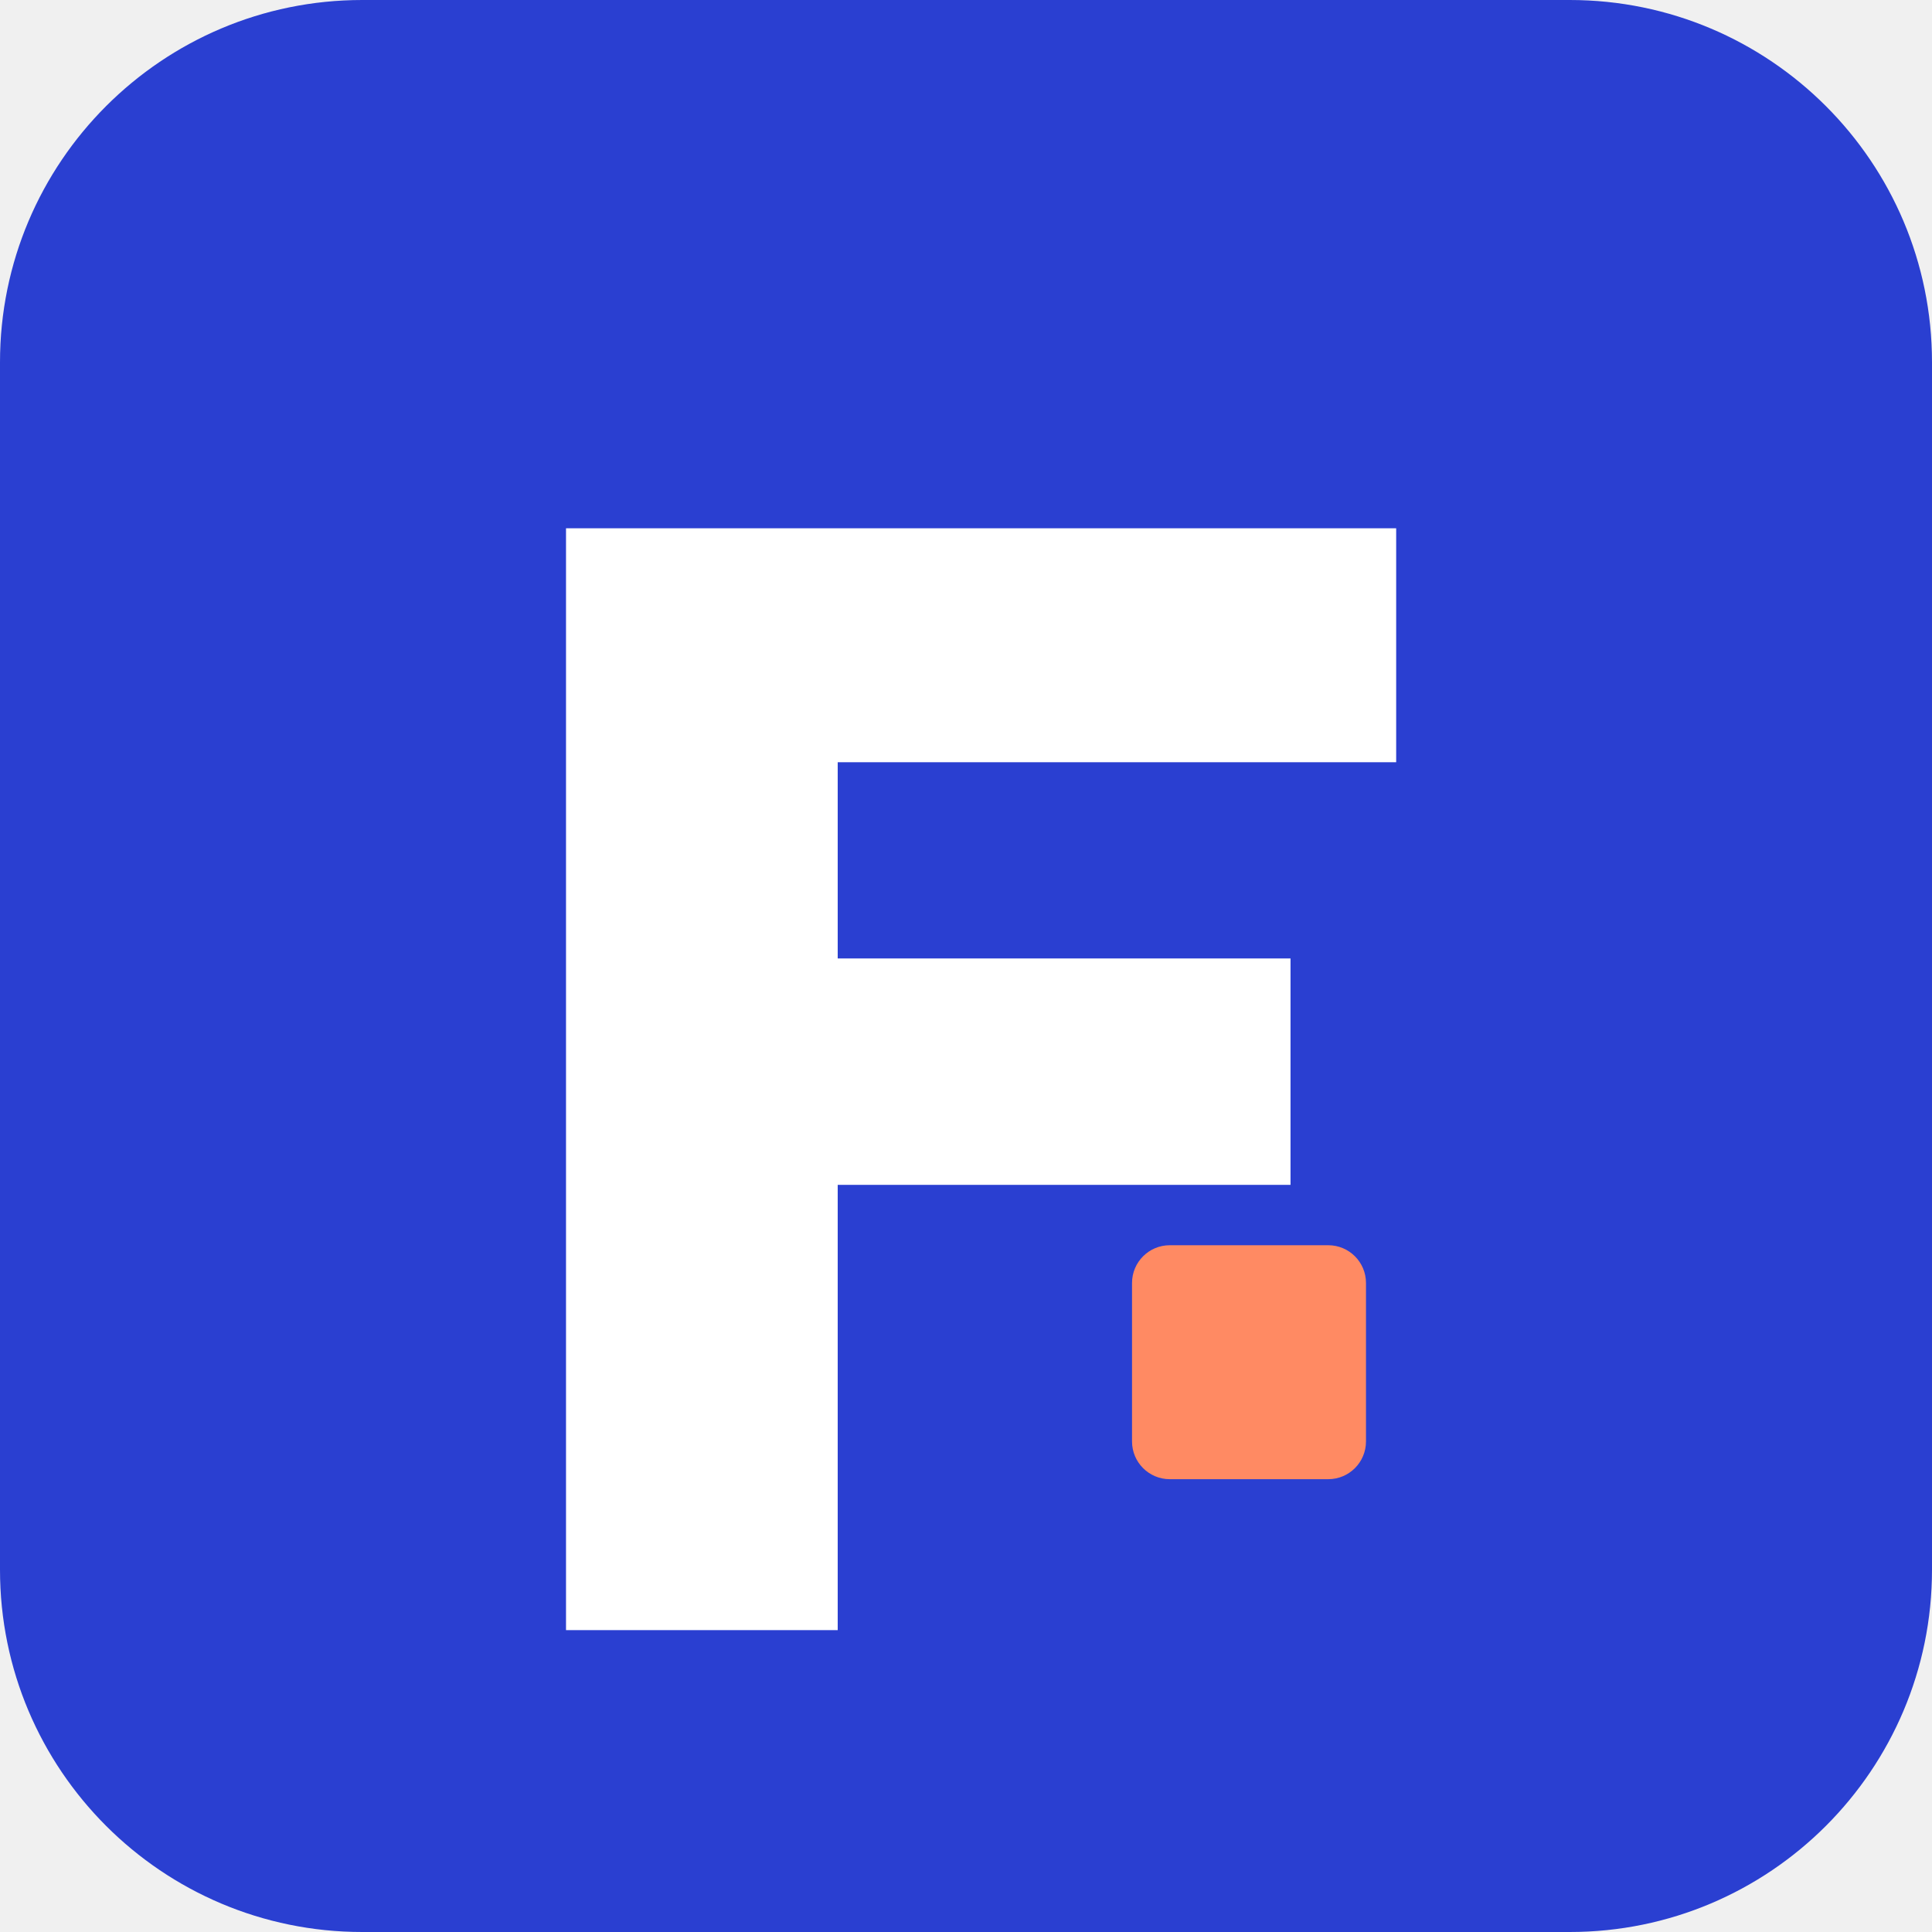
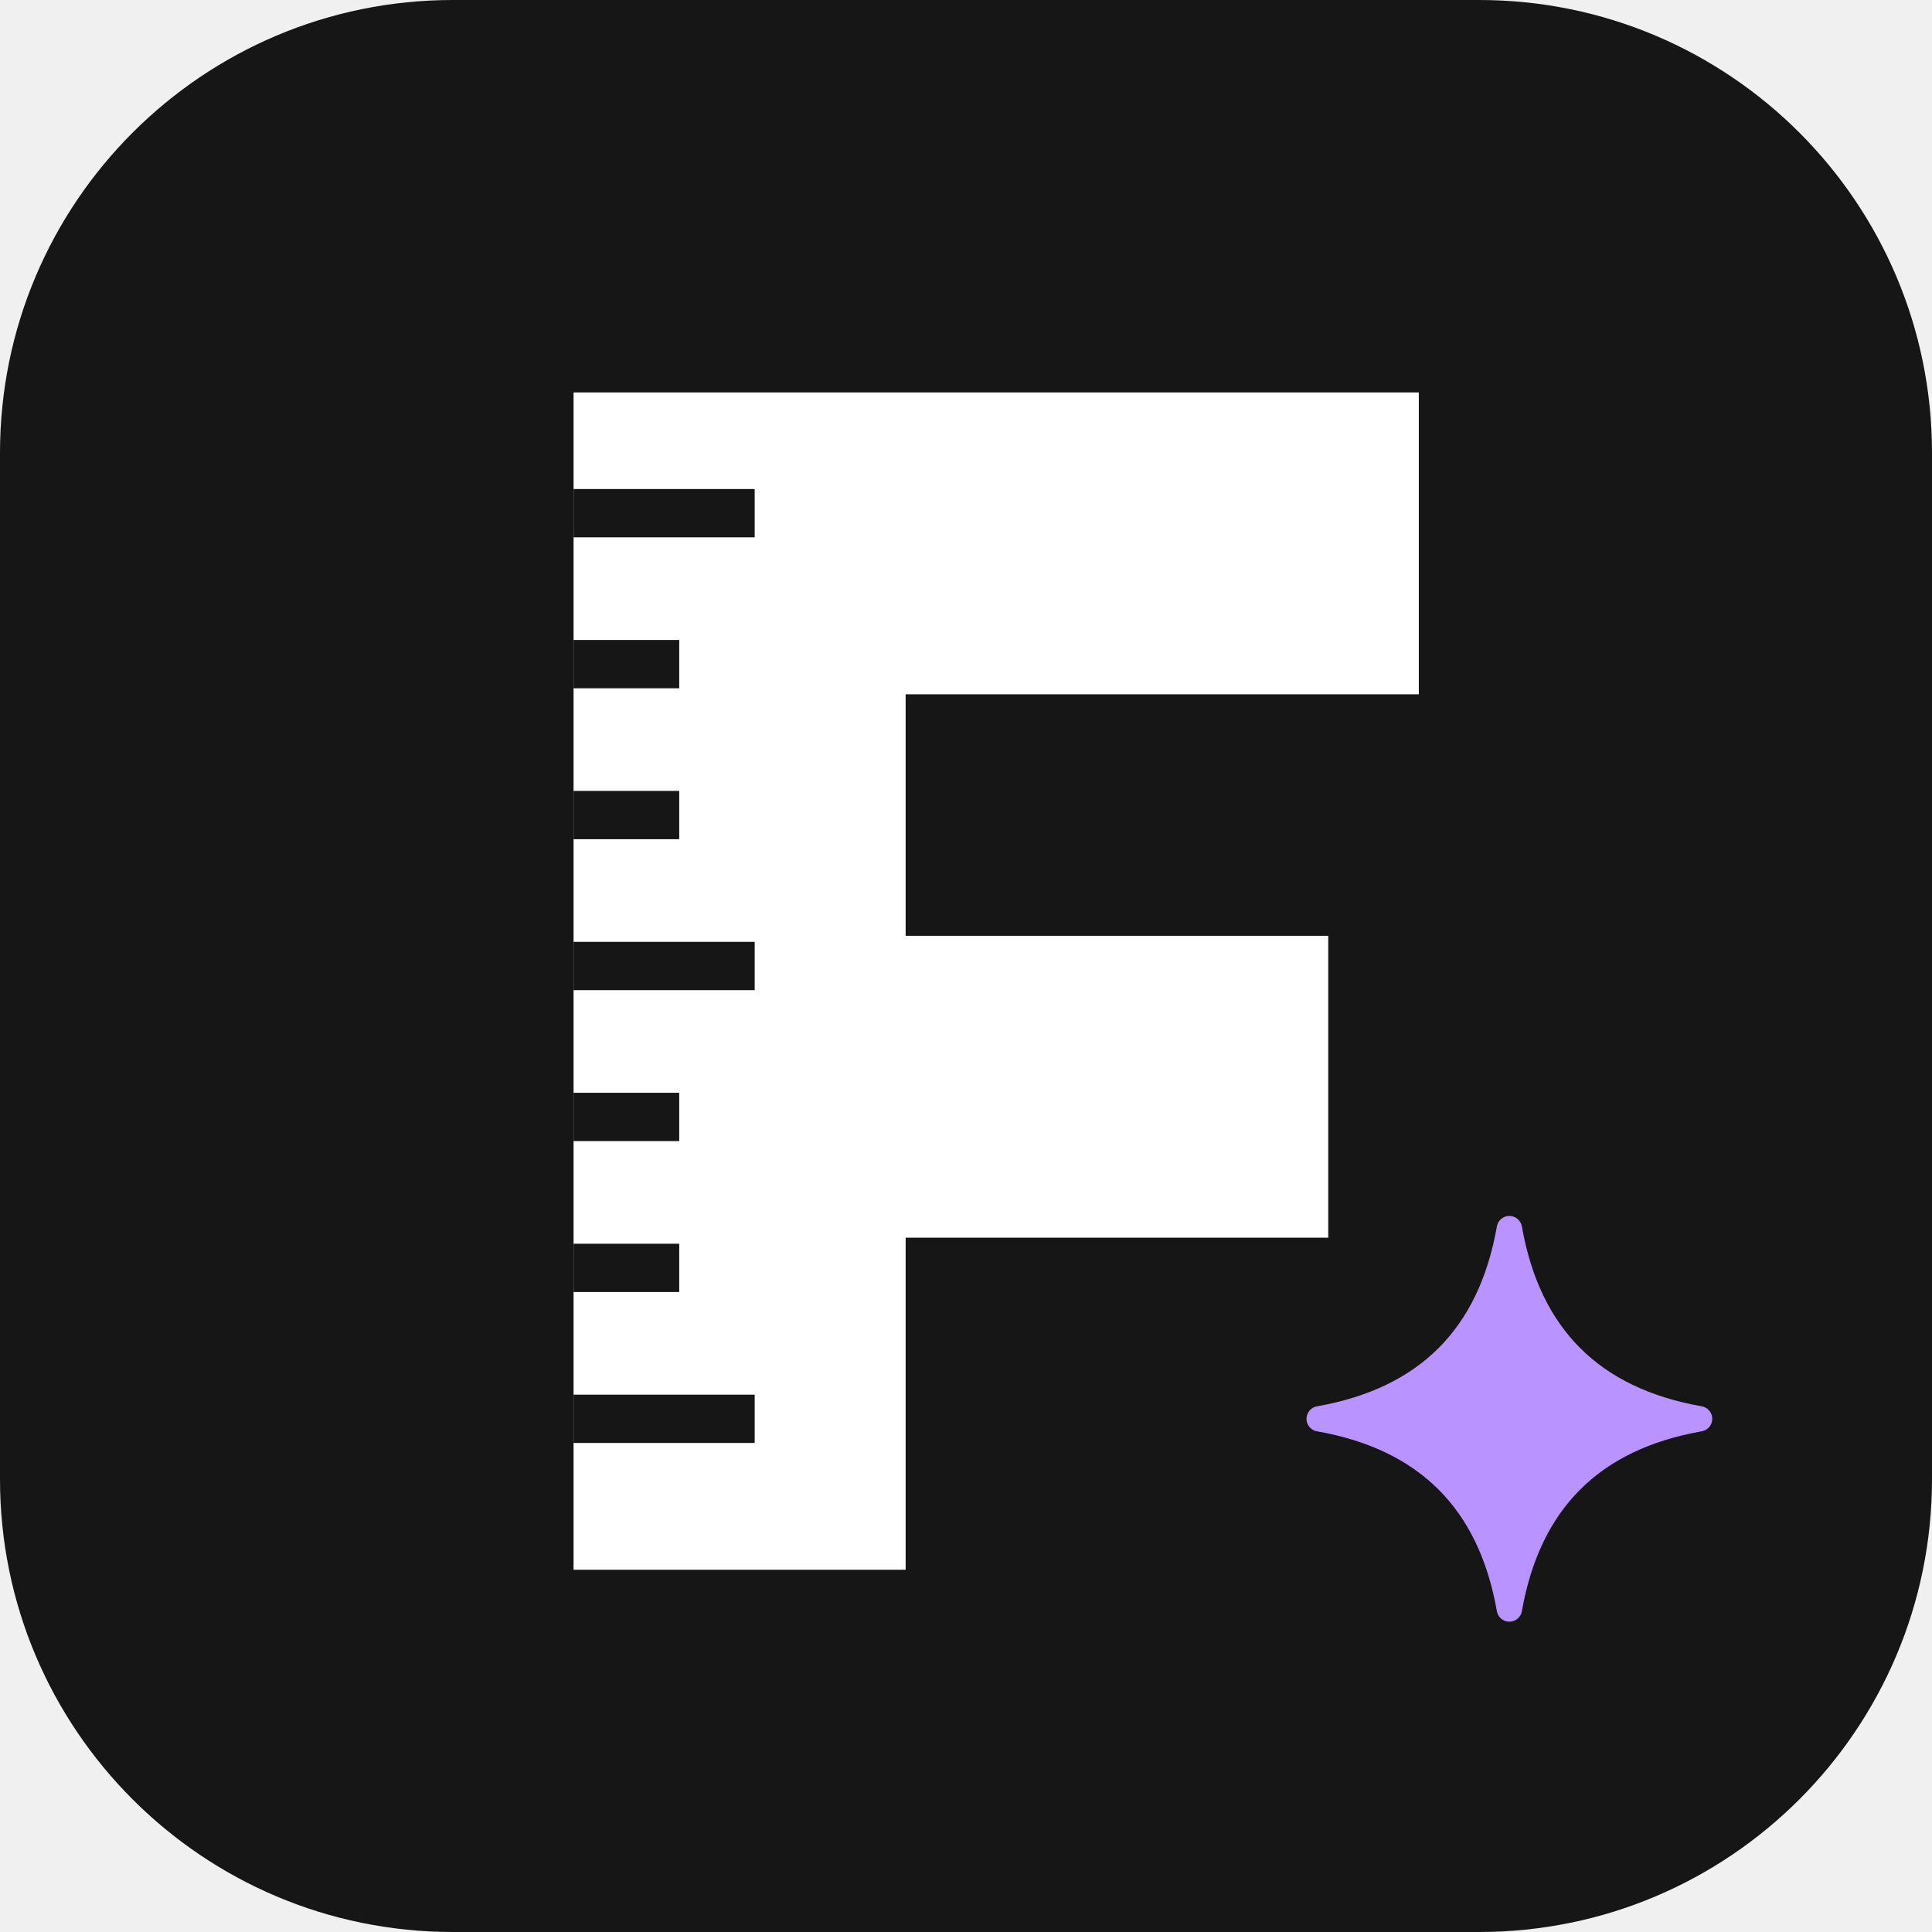
- <svg xmlns="http://www.w3.org/2000/svg" viewBox="0 0 512 512">
-   <rect width="512" height="512" rx="96" fill="#2a3fd1" />
-   <path d="M150 140h220v62H222v52h120v60H222v118h-72z" fill="#fff" />
-   <rect x="300" y="330" width="62" height="62" rx="10" fill="#ff8a63" />
+ <svg xmlns="http://www.w3.org/2000/svg" viewBox="0 0 64 64">
+   <rect width="64" height="64" rx="15" fill="#161616" />
+   <path d="M19 13h28v10H30v8h14v10H30v11H19z" fill="#fff" />
+   <g stroke="#161616" stroke-width="1.6">
+     <path d="M19 17h6M19 22h3.5M19 27h3.5M19 32h6M19 37h3.5M19 42h3.5M19 47h6" />
+   </g>
+   <path transform="translate(50 47) scale(1.05)" d="M0 -6 Q0.9 -0.9 6 0 Q0.9 0.9 0 6 Q-0.9 0.9 -6 0 Q-0.9 -0.9 0 -6 Z" fill="#B993FF" stroke="#B993FF" stroke-width=".8" stroke-linejoin="round" />
</svg>
